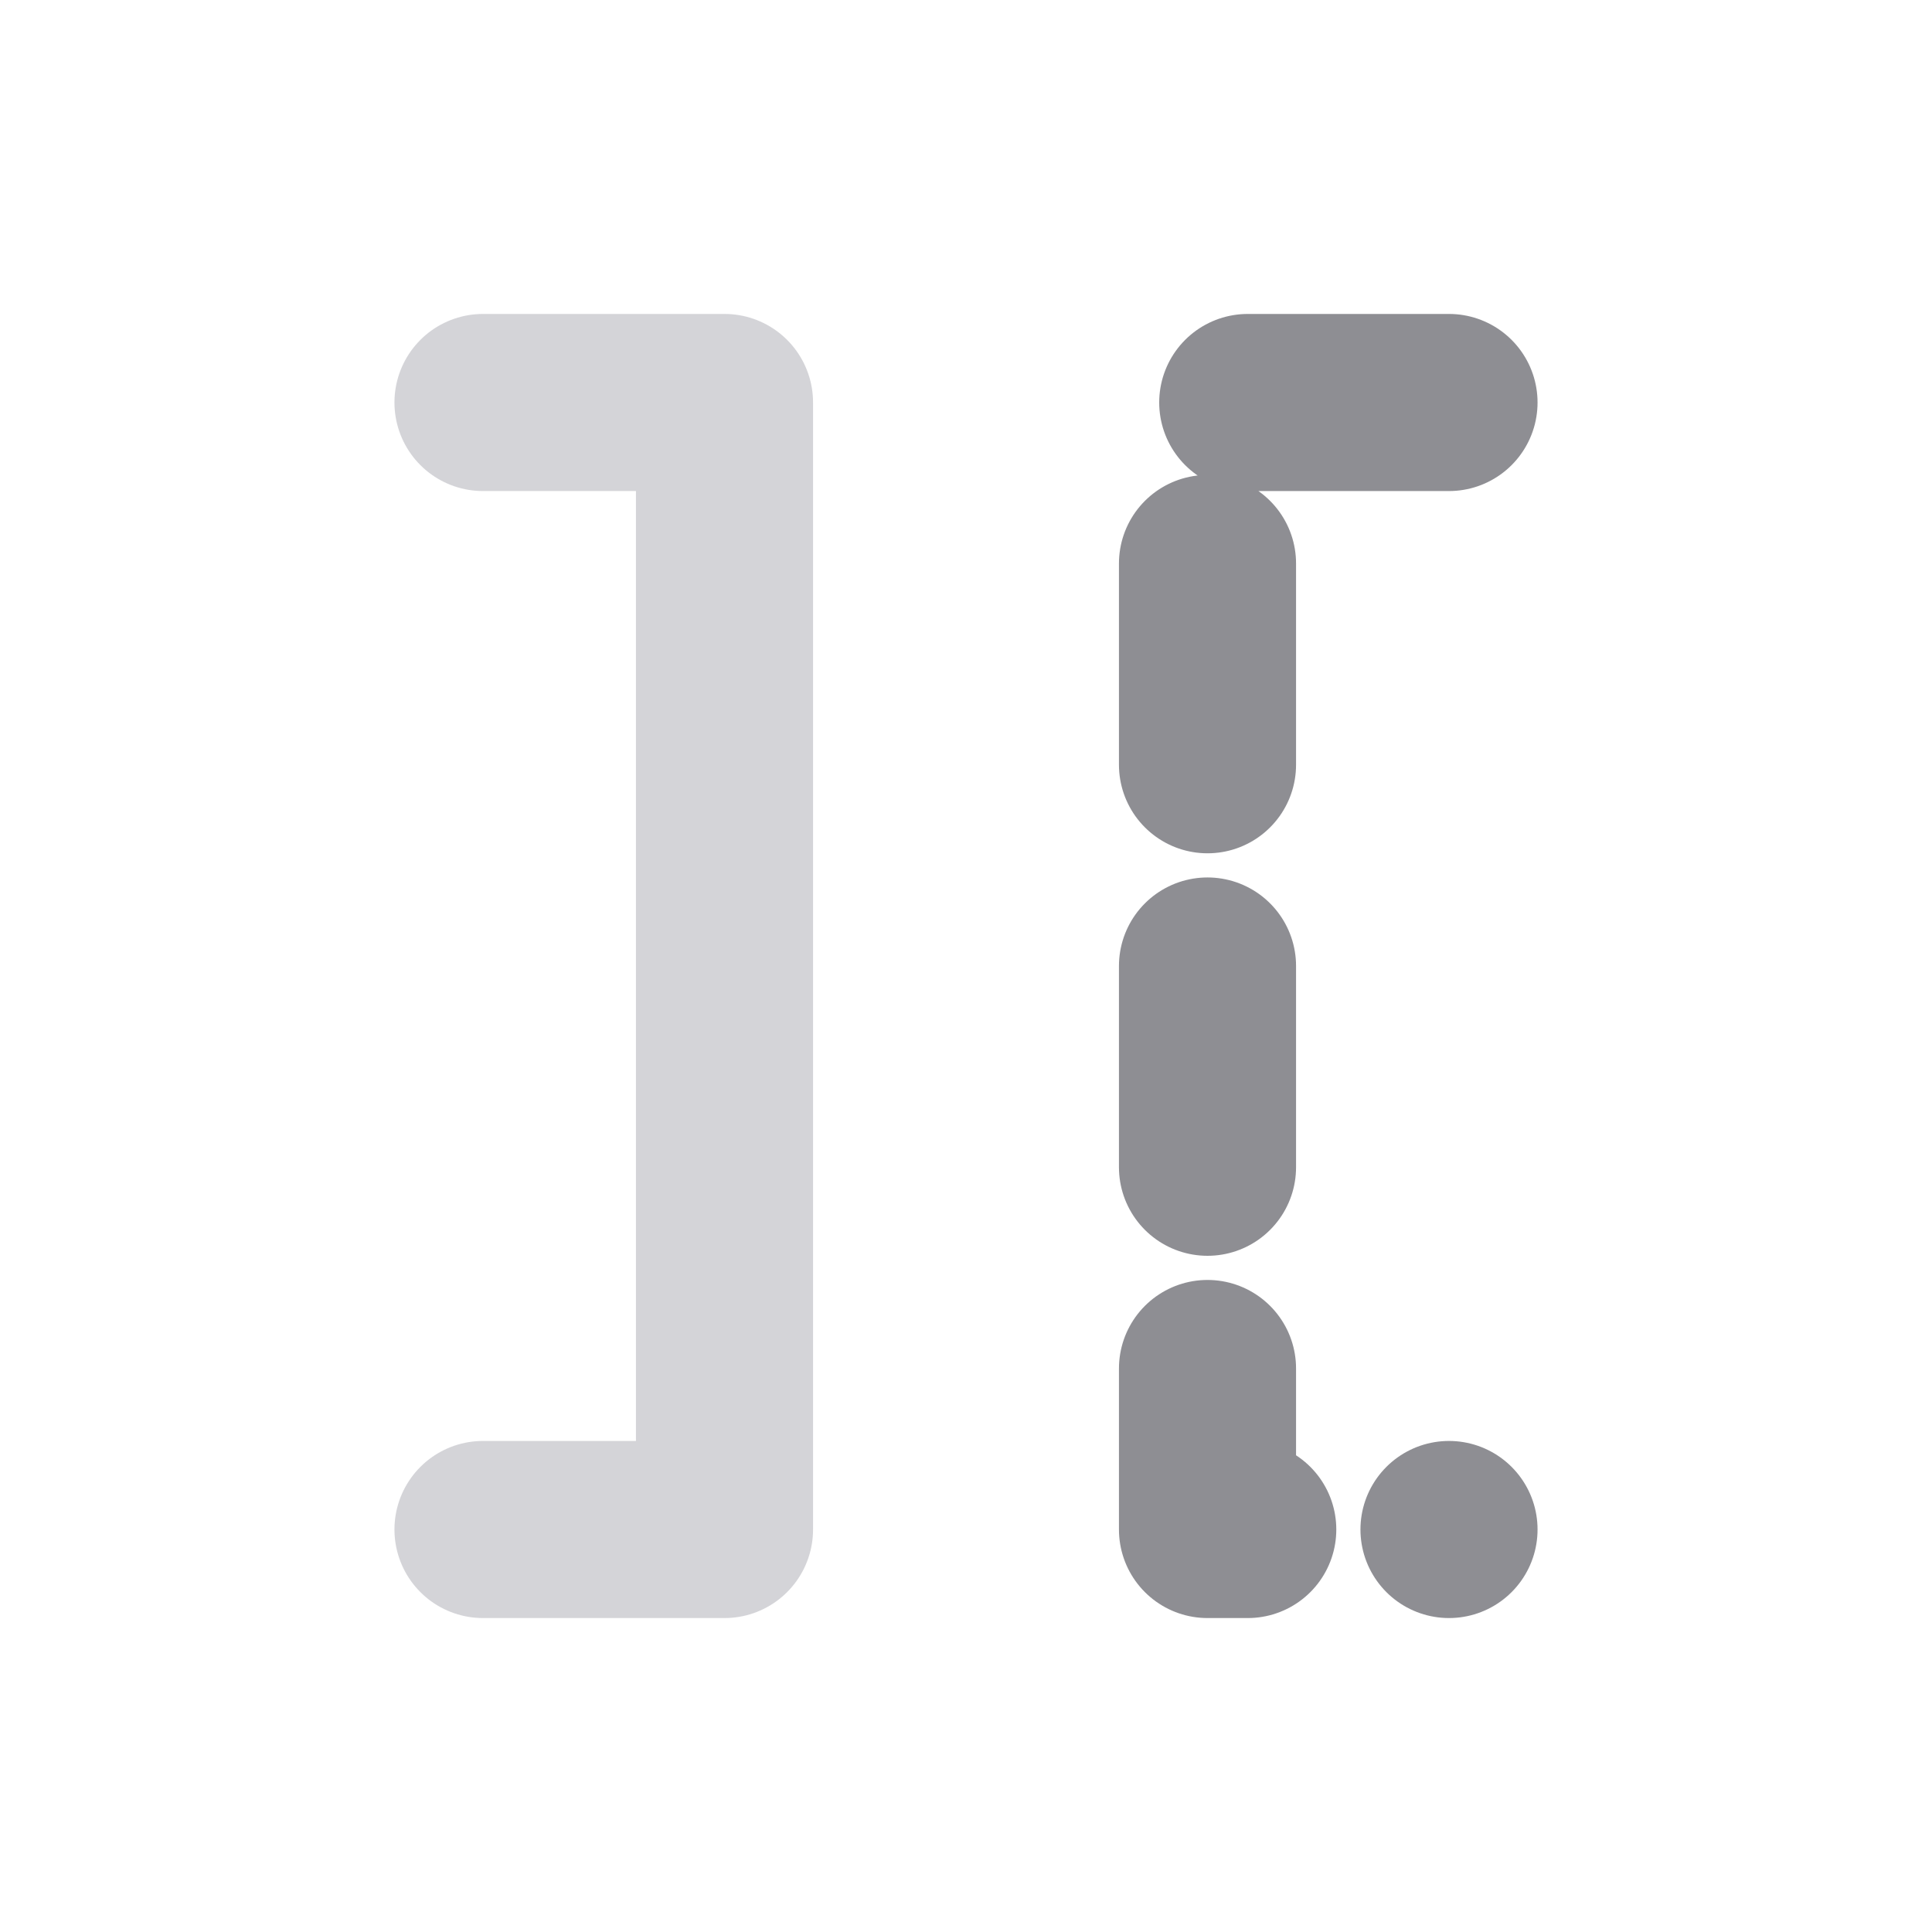
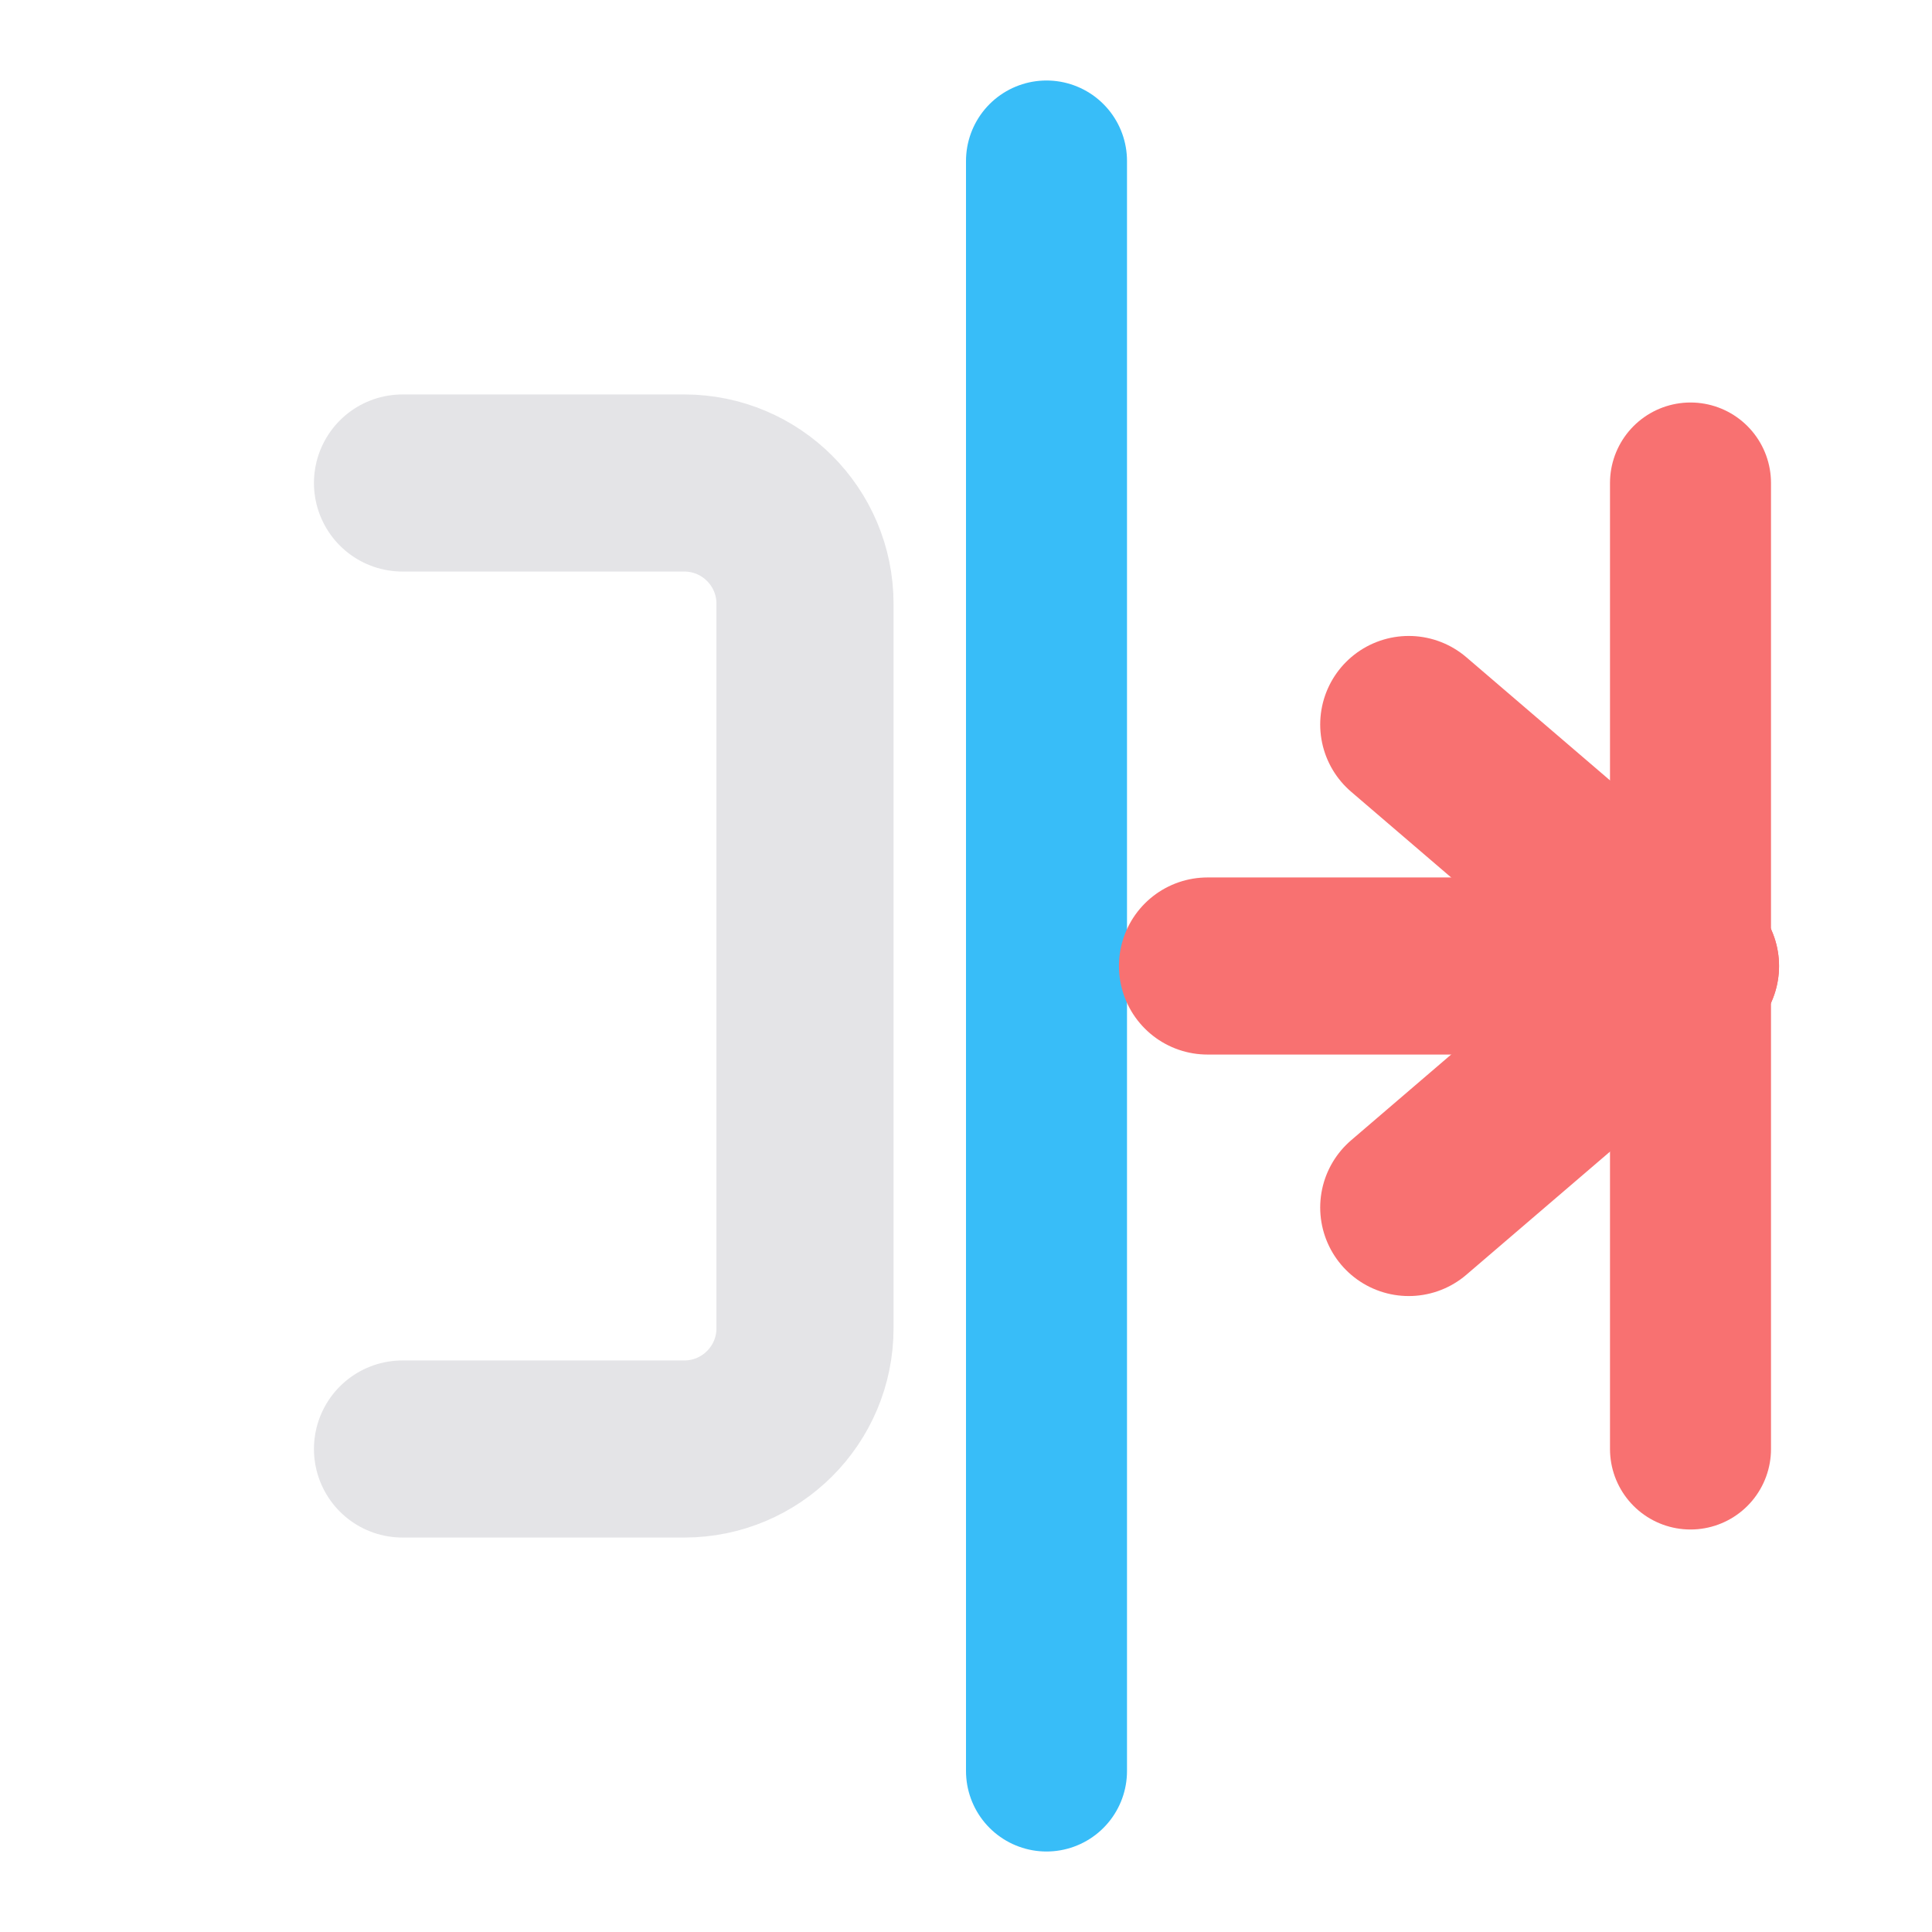
- <svg xmlns="http://www.w3.org/2000/svg" width="24" height="24" viewBox="0 0 24 24" fill="none" stroke-width="2.2" stroke-linecap="round" stroke-linejoin="round">
-   <path d="M6 5h3v14H6" stroke="#d4d4d8" />
-   <path d="M18 5h-3v14h3" stroke="#8e8e93" stroke-dasharray="2.5 2.5" />
+ <svg xmlns="http://www.w3.org/2000/svg" width="24" height="24" viewBox="0 0 24 24" fill="none" stroke-linecap="round" stroke-linejoin="round">
+   <line x1="13" y1="2" x2="13" y2="22" stroke="#38bdf8" stroke-width="2" />
+   <path d="M5 6h3.5a1.5 1.5 0 0 1 1.5 1.5v9a1.5 1.5 0 0 1-1.5 1.5H5" stroke="#e4e4e7" stroke-width="2.2" />
+   <line x1="15" y1="12" x2="21" y2="12" stroke="#f87171" stroke-width="2.2" />
+   <polyline points="17.5 9 21 12 17.5 15" stroke="#f87171" stroke-width="2.2" />
+   <line x1="21" y1="6" x2="21" y2="18" stroke="#f87171" stroke-width="2" />
</svg>
